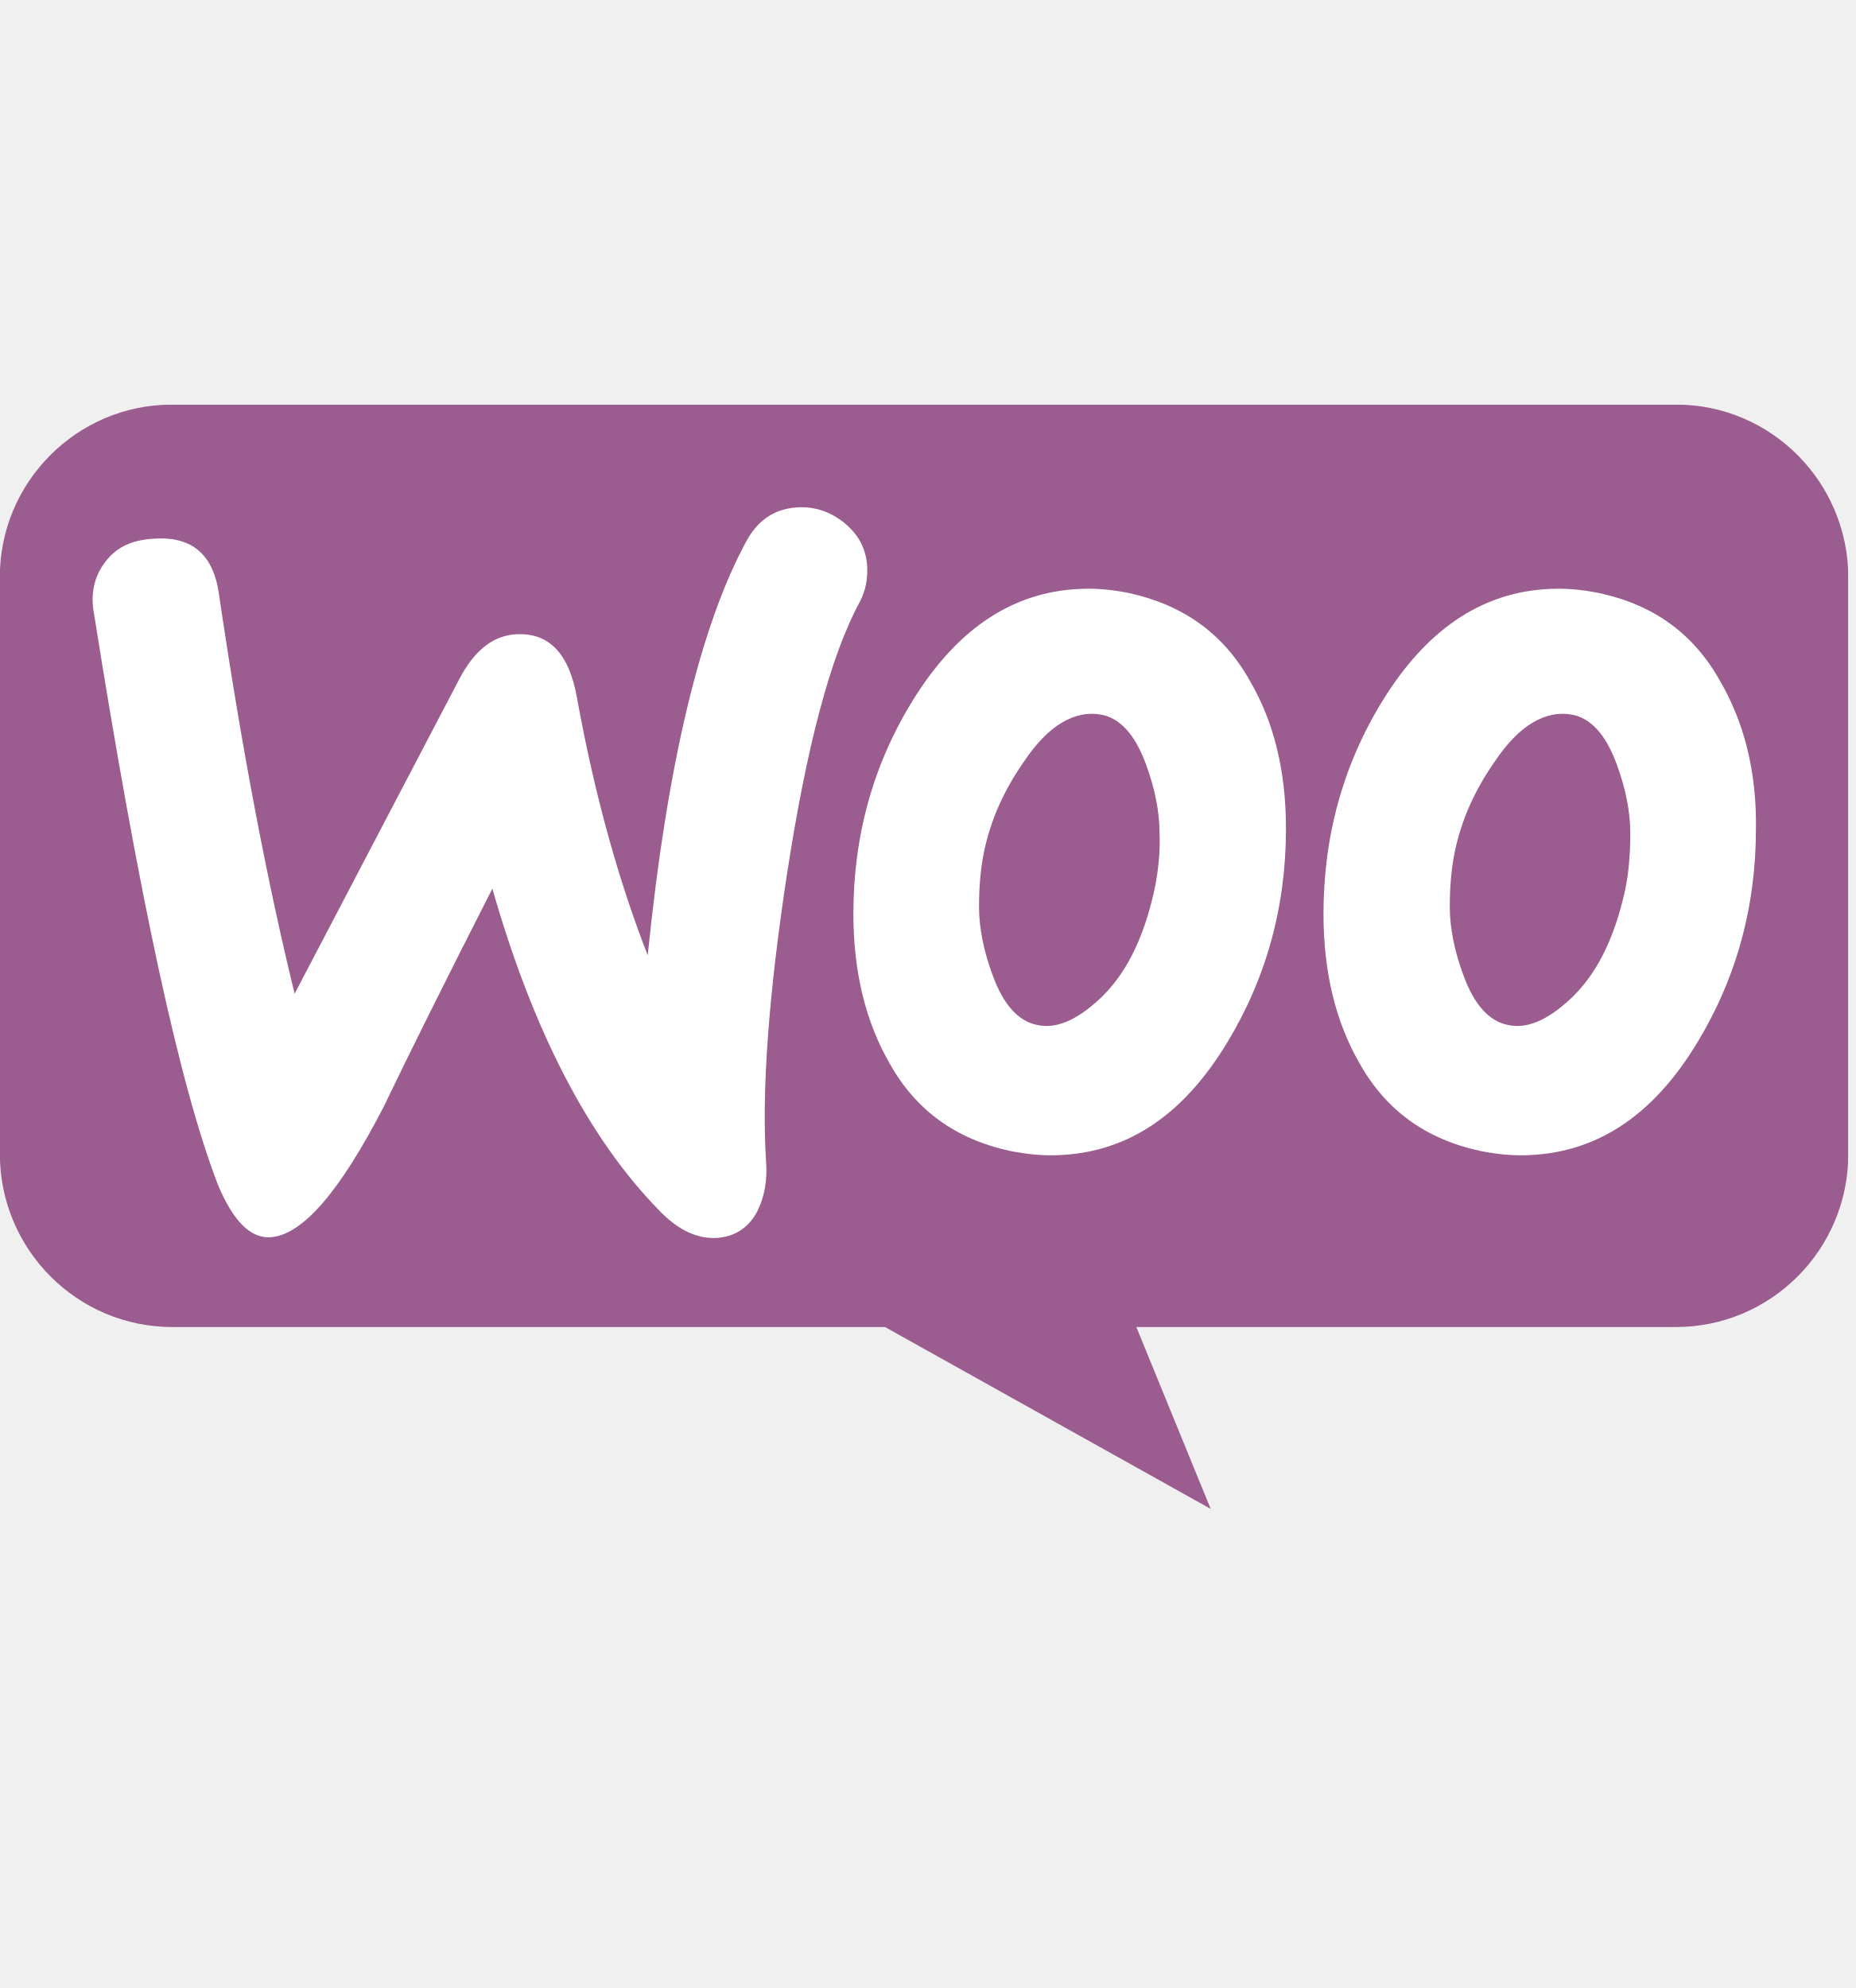
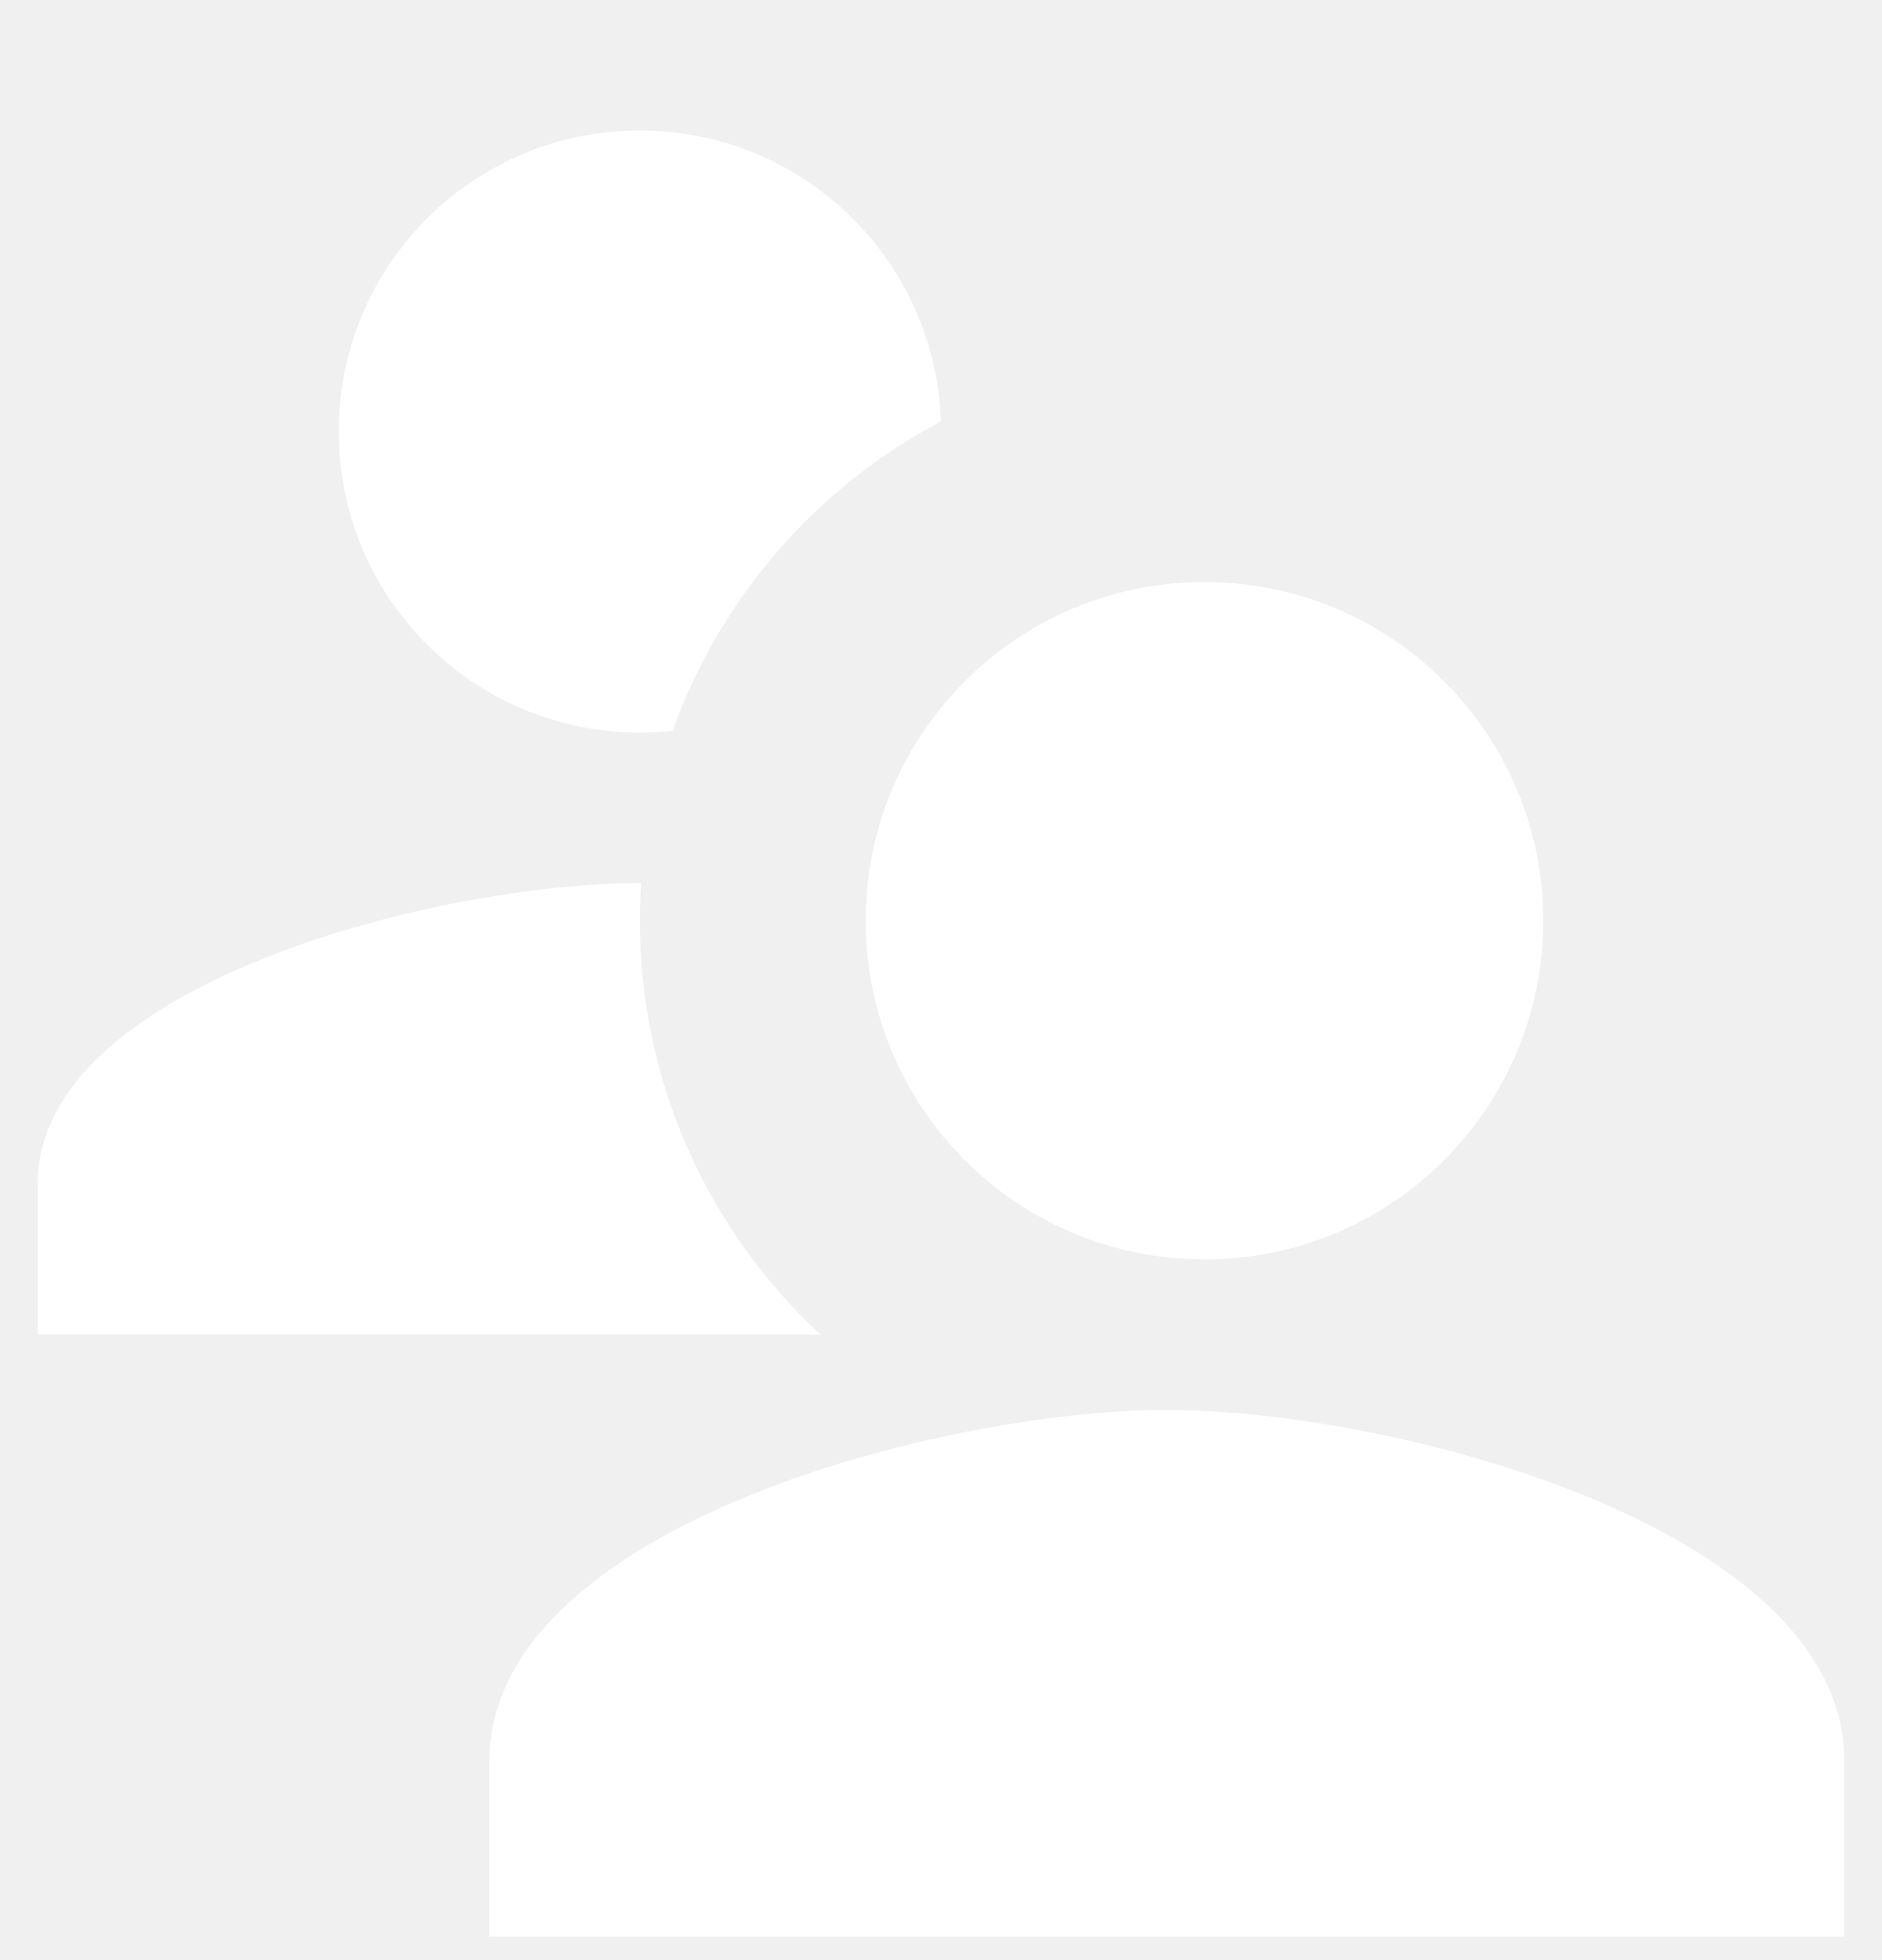
- <svg xmlns="http://www.w3.org/2000/svg" width="14" height="15" viewBox="0 0 14 15" fill="none">
-   <g clip-path="url(#clip0_4_3048)">
-     <mask id="mask0_4_3048" style="mask-type:luminance" maskUnits="userSpaceOnUse" x="0" y="3" width="14" height="9">
-       <path d="M13.946 3.053H0V11.385H13.946V3.053Z" fill="white" />
+ <svg xmlns="http://www.w3.org/2000/svg" width="24" height="25" viewBox="0 0 24 25" fill="none">
+   <g clip-path="url(#clip0_4_2778)">
+     <mask id="mask0_4_2778" style="mask-type:luminance" maskUnits="userSpaceOnUse" x="0" y="1" width="24" height="24">
+       <path d="M23.52 1.664H0.48V24.704H23.52V1.664Z" fill="white" />
    </mask>
-     <g mask="url(#mask0_4_3048)">
-       <path d="M1.296 3.053H12.649C13.363 3.053 13.946 3.638 13.946 4.36V8.706C13.946 9.428 13.363 10.013 12.644 10.013H8.574L9.135 11.385L6.678 10.013H1.301C0.582 10.013 -0.001 9.428 -0.001 8.706V4.36C-0.006 3.644 0.577 3.053 1.296 3.053Z" fill="#9B5C8F" />
-       <path d="M0.795 4.239C0.877 4.13 0.992 4.075 1.155 4.065C1.444 4.043 1.607 4.179 1.651 4.475C1.825 5.661 2.021 6.672 2.223 7.498L3.465 5.125C3.579 4.906 3.721 4.797 3.89 4.786C4.14 4.77 4.293 4.928 4.353 5.262C4.489 6.016 4.674 6.661 4.887 7.208C5.034 5.765 5.284 4.721 5.633 4.081C5.72 3.922 5.846 3.84 6.009 3.829C6.14 3.819 6.26 3.857 6.369 3.944C6.477 4.032 6.532 4.136 6.543 4.267C6.548 4.371 6.532 4.453 6.488 4.54C6.265 4.95 6.085 5.639 5.938 6.596C5.796 7.525 5.747 8.247 5.78 8.761C5.791 8.903 5.769 9.028 5.715 9.138C5.649 9.264 5.546 9.329 5.415 9.34C5.268 9.351 5.116 9.285 4.968 9.127C4.44 8.586 4.021 7.777 3.715 6.705C3.345 7.432 3.073 7.979 2.898 8.345C2.566 8.99 2.283 9.318 2.043 9.335C1.89 9.346 1.76 9.214 1.645 8.941C1.357 8.198 1.046 6.754 0.708 4.622C0.681 4.475 0.714 4.343 0.795 4.239ZM12.977 5.136C12.775 4.775 12.47 4.562 12.067 4.475C11.958 4.453 11.854 4.442 11.762 4.442C11.217 4.442 10.776 4.726 10.427 5.295C10.133 5.776 9.986 6.311 9.986 6.896C9.986 7.334 10.078 7.711 10.258 8.023C10.46 8.383 10.765 8.597 11.168 8.684C11.277 8.706 11.38 8.717 11.473 8.717C12.023 8.717 12.465 8.433 12.808 7.864C13.102 7.377 13.249 6.842 13.249 6.251C13.255 5.814 13.156 5.442 12.977 5.136ZM12.263 6.711C12.181 7.088 12.04 7.367 11.833 7.552C11.669 7.7 11.517 7.766 11.375 7.733C11.239 7.705 11.124 7.585 11.043 7.361C10.977 7.186 10.939 7.006 10.939 6.842C10.939 6.7 10.95 6.557 10.977 6.426C11.026 6.191 11.124 5.967 11.277 5.748C11.462 5.47 11.664 5.355 11.865 5.393C12.002 5.42 12.116 5.541 12.198 5.765C12.263 5.94 12.301 6.12 12.301 6.284C12.301 6.437 12.29 6.579 12.263 6.711ZM9.43 5.136C9.229 4.775 8.918 4.562 8.52 4.475C8.411 4.453 8.308 4.442 8.215 4.442C7.671 4.442 7.229 4.726 6.881 5.295C6.586 5.776 6.439 6.311 6.439 6.896C6.439 7.334 6.532 7.711 6.712 8.023C6.913 8.383 7.218 8.597 7.621 8.684C7.73 8.706 7.834 8.717 7.927 8.717C8.477 8.717 8.918 8.433 9.261 7.864C9.555 7.377 9.703 6.842 9.703 6.251C9.703 5.814 9.61 5.442 9.43 5.136ZM8.711 6.711C8.629 7.088 8.488 7.367 8.281 7.552C8.117 7.7 7.965 7.766 7.823 7.733C7.687 7.705 7.572 7.585 7.491 7.361C7.425 7.186 7.387 7.006 7.387 6.842C7.387 6.7 7.398 6.557 7.425 6.426C7.474 6.191 7.572 5.967 7.725 5.748C7.91 5.47 8.112 5.355 8.313 5.393C8.45 5.42 8.564 5.541 8.646 5.765C8.711 5.94 8.749 6.12 8.749 6.284C8.755 6.437 8.738 6.579 8.711 6.711Z" fill="white" />
+     <g mask="url(#mask0_4_2778)">
+       <path fill-rule="evenodd" clip-rule="evenodd" d="M8.577 9.322C9.186 7.619 10.417 6.212 11.998 5.376C11.93 3.314 10.238 1.664 8.16 1.664C6.038 1.664 4.32 3.382 4.32 5.504C4.32 7.626 6.038 9.344 8.16 9.344C8.301 9.344 8.44 9.336 8.577 9.322ZM8.16 11.744C8.16 11.583 8.165 11.423 8.175 11.264H8.16C5.597 11.264 0.48 12.55 0.48 15.104V17.024H10.465C9.047 15.709 8.16 13.83 8.16 11.744ZM15.36 16.064C17.747 16.064 19.68 14.131 19.68 11.744C19.68 9.357 17.747 7.424 15.36 7.424C12.973 7.424 11.04 9.357 11.04 11.744C11.04 14.131 12.973 16.064 15.36 16.064ZM14.88 17.984C11.996 17.984 6.24 19.485 6.24 22.464V24.704H23.52V22.464C23.52 19.485 17.763 17.984 14.88 17.984Z" fill="white" />
    </g>
  </g>
  <defs>
-     <clipPath id="clip0_4_3048">
-       <rect width="14" height="14" fill="white" transform="translate(0 0.219238)" />
+     <clipPath id="clip0_4_2778">
+       <rect width="24" height="24" fill="white" transform="translate(0 0.708984)" />
    </clipPath>
  </defs>
</svg>
